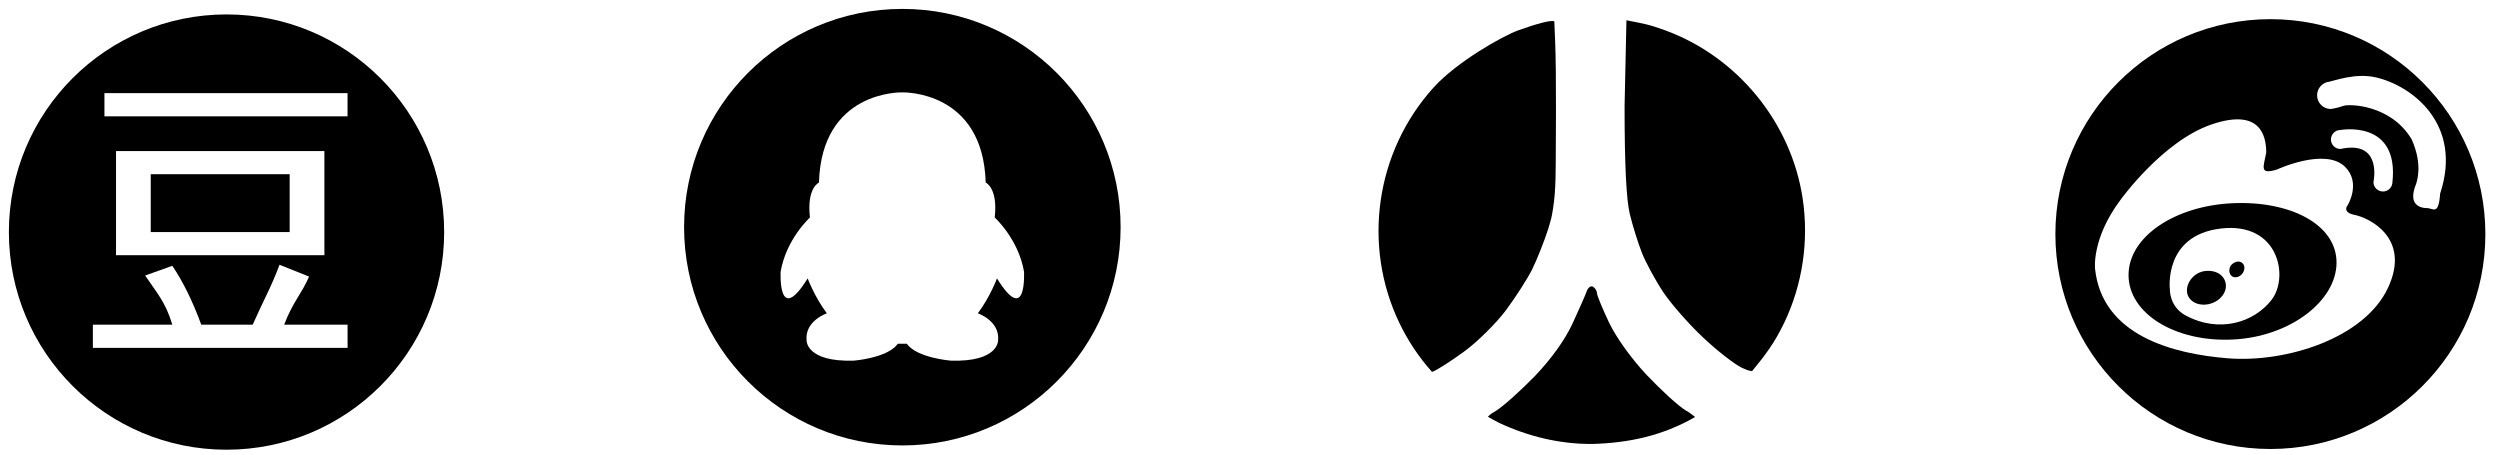
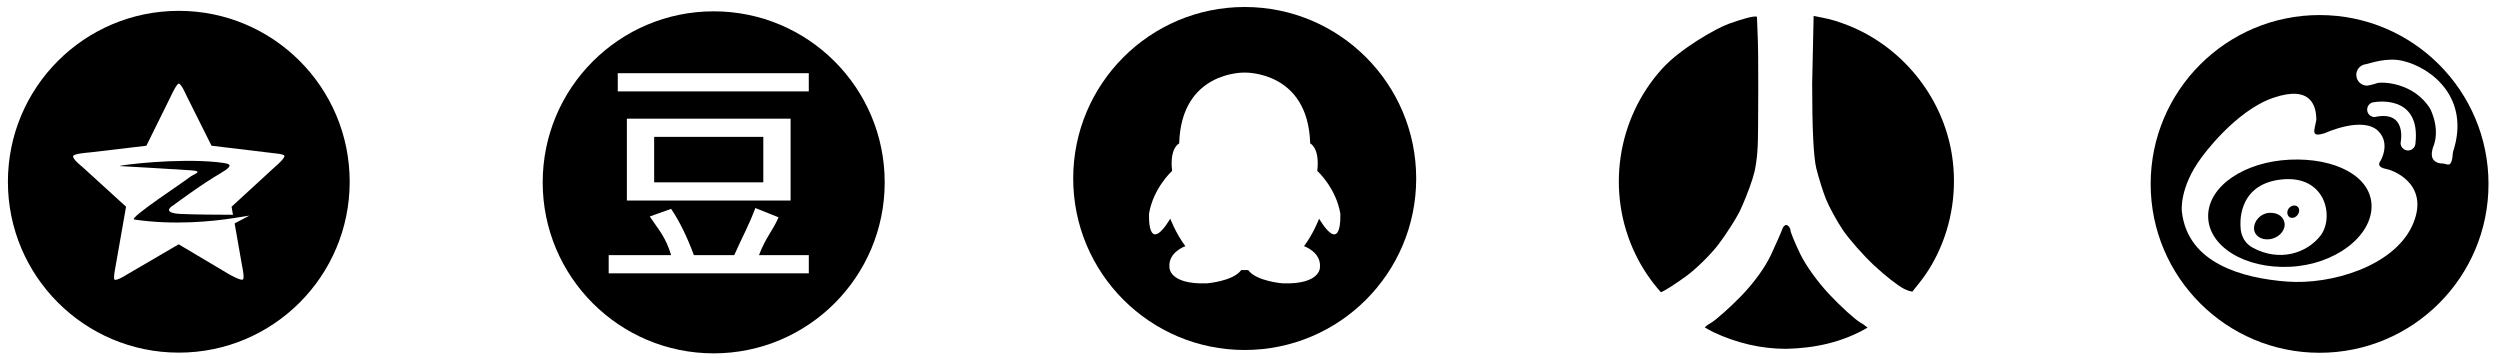
- <svg xmlns="http://www.w3.org/2000/svg" xmlns:xlink="http://www.w3.org/1999/xlink" version="1.1" width="176" height="32" viewBox="0 0 176 32">
+ <svg xmlns="http://www.w3.org/2000/svg" xmlns:xlink="http://www.w3.org/1999/xlink" version="1.1" width="224" height="32" viewBox="0 0 224 32">
  <defs>
+     <g id="icon-iconfont-qzone">
+       <path class="path1" d="M16.020 0.972c-8.457 0-15.312 6.855-15.312 15.312s6.855 15.312 15.312 15.312 15.312-6.855 15.312-15.312-6.855-15.312-15.312-15.312zM25.489 13.982c-0.050 0.299-0.748 0.873-0.748 0.873l-3.992 3.667 0.125 0.723c-1.472 0-3.543-0.025-4.69-0.075-1.896-0.1-0.624-0.798-0.624-0.798s2.47-1.846 4.191-2.844c1.497-0.873 0.649-0.873-0.274-0.998-3.667-0.374-8.607 0.249-8.782 0.349 0 0 4.94 0.274 6.312 0.374 1.397 0.075 0.299 0.349-0.050 0.649-0.324 0.299-5.414 3.617-4.94 3.767 3.567 0.524 6.985 0.175 8.906-0.125l1.422-0.225-1.322 0.699 0.674 3.842c0 0 0.225 1.023 0.075 1.173-0.15 0.175-1.272-0.474-1.272-0.474l-4.491-2.669-4.74 2.769c0 0-0.773 0.499-0.998 0.399-0.15-0.050 0.075-1.148 0.075-1.148l0.948-5.389-3.942-3.592c0 0-0.873-0.674-0.798-0.948 0.050-0.225 1.497-0.324 1.497-0.324l5.064-0.599 2.195-4.441c0 0 0.499-1.098 0.699-1.123 0.225-0.025 0.674 1.023 0.674 1.023l2.27 4.54 5.613 0.674c0 0 0.948 0.075 0.923 0.249z" />
+     </g>
    <g id="icon-iconfont-douban">
      <path class="path1" d="M10.612 12.263h9.78v4.075h-9.78v-4.075zM15.947 1.015c-8.462 0-15.322 6.861-15.322 15.323s6.86 15.322 15.322 15.322c8.462 0 15.322-6.86 15.322-15.322s-6.86-15.323-15.322-15.323zM7.352 6.558h17.115v1.63h-17.115v-1.63zM22.838 10.633v7.335h-14.67v-7.335h14.67zM24.468 24.488h-17.93v-1.63h5.594c-0.488-1.63-1.124-2.277-1.914-3.461l1.914-0.684c0.76 1.124 1.437 2.514 2.037 4.144h3.621c0.717-1.63 1.347-2.733 1.888-4.219l2.081 0.833c-0.544 1.254-1.131 1.756-1.753 3.386h4.463v1.63z" />
    </g>
-     <g id="icon-iconfont-qq">
+     <g id="icon-iconfont-qq-round">
      <path class="path1" d="M15.525 0.627c-8.486 0-15.366 6.879-15.366 15.366s6.879 15.366 15.366 15.366 15.366-6.879 15.366-15.366-6.879-15.366-15.366-15.366zM22.188 19.597c0 0-0.476 1.296-1.349 2.46 0 0 1.56 0.529 1.428 1.904 0 0 0.052 1.534-3.333 1.428 0 0-2.381-0.185-3.095-1.19h-0.629c-0.714 1.005-3.095 1.19-3.095 1.19-3.386 0.106-3.333-1.428-3.333-1.428-0.133-1.375 1.428-1.904 1.428-1.904-0.873-1.164-1.349-2.46-1.349-2.46-2.116 3.412-1.904-0.476-1.904-0.476 0.397-2.301 2.063-3.809 2.063-3.809-0.238-2.089 0.635-2.46 0.635-2.46 0.183-6.453 5.734-6.352 5.869-6.348 0.135-0.003 5.686-0.105 5.869 6.348 0 0 0.873 0.371 0.635 2.46 0 0 1.666 1.508 2.063 3.809-0 0 0.211 3.888-1.905 0.476z" />
    </g>
    <g id="icon-iconfont-renren">
      <path class="path1" d="M16.154 20.188c0.151 0.096 0.275 0.303 0.275 0.454 0 0.165 0.386 1.088 0.854 2.079 0.509 1.060 1.57 2.533 2.644 3.676 0.991 1.047 2.217 2.176 2.74 2.492 0.371 0.217 0.153 0.078 0.636 0.44l0.020 0.036c-2.274 1.309-4.661 1.824-7.263 1.89-2.259 0.008-4.469-0.526-6.511-1.481-0.275-0.128-0.533-0.289-0.799-0.434 0.146-0.185 0.376-0.3 0.575-0.423 0.509-0.317 1.735-1.418 2.74-2.451 1.143-1.198 2.093-2.52 2.63-3.663 0.454-0.991 0.909-2.010 1.005-2.286s0.303-0.427 0.454-0.33zM18.501 1.426c1.229 0.251 1.509 0.263 2.722 0.707 5.080 1.857 8.867 6.469 9.681 11.819 0.454 2.983 0.002 6.077-1.308 8.797-0.657 1.365-1.303 2.233-2.252 3.382-0.425-0.088-0.179-0.020-0.726-0.243-0.509-0.248-1.735-1.198-2.699-2.107-0.978-0.909-2.23-2.341-2.795-3.167-0.564-0.84-1.239-2.093-1.515-2.768-0.275-0.688-0.661-1.928-0.867-2.754-0.248-1.033-0.372-3.47-0.372-7.601zM13.423 1.508c0.092 1.955 0.102 2.89 0.107 3.577 0.014 1.829 0.015 3.659-0.002 5.488-0.012 1.34 0.020 2.764-0.191 4.093-0.116 0.734-0.144 0.774-0.323 1.391-0.289 0.909-0.812 2.217-1.143 2.892-0.344 0.688-1.184 1.996-1.873 2.919-0.688 0.909-1.996 2.203-2.919 2.878s-1.914 1.308-2.217 1.418l-0.050 0.014c-0.921-1.029-1.691-2.184-2.29-3.429-2.64-5.484-1.676-12.1 2.42-16.608 1.626-1.789 4.84-3.61 5.953-4.009s2.322-0.761 2.527-0.625z" />
    </g>
-     <g id="icon-iconfont-sina">
+     <g id="icon-iconfont-sina1">
      <path class="path1" d="M11.264 19.077c-0.76 0.080-1.304 0.742-1.304 1.375 0 0.635 0.612 1.073 1.372 0.985 0.757-0.086 1.372-0.673 1.372-1.305-0-0.637-0.567-1.14-1.44-1.056zM13.193 18.554c-0.261 0.189-0.314 0.55-0.172 0.775 0.136 0.23 0.453 0.256 0.71 0.064 0.251-0.198 0.349-0.544 0.213-0.775-0.136-0.225-0.449-0.289-0.751-0.064zM15.836 1.349c-8.352 0-15.137 6.776-15.137 15.134 0 8.354 6.785 15.126 15.137 15.126 8.359 0 15.134-6.771 15.134-15.126 0-8.358-6.775-15.134-15.134-15.134zM24.108 20.278c-1.668 3.543-7.169 5.267-11.244 4.948-3.874-0.305-8.855-1.591-9.37-6.279 0 0-0.272-2.123 1.786-4.871 0 0 2.96-4.135 6.41-5.315 3.451-1.175 3.853 0.813 3.853 1.988-0.183 0.996-0.526 1.582 0.769 1.18 0 0 3.392-1.573 4.788-0.178 1.126 1.128 0.186 2.677 0.186 2.677s-0.468 0.518 0.494 0.705c0.964 0.192 3.996 1.596 2.328 5.146zM20.764 10.488c-0.369 0-0.666-0.299-0.666-0.665 0-0.373 0.296-0.671 0.666-0.671 0 0 4.158-0.769 3.661 3.7 0 0.027-0.003 0.047-0.009 0.071-0.047 0.316-0.325 0.559-0.654 0.559-0.37 0-0.671-0.296-0.671-0.666 0 0 0.659-2.986-2.328-2.328zM27.788 13.604c-0.109 1.61-0.486 1.046-0.932 1.046-0.534 0-0.967-0.27-0.967-0.805 0-0.464 0.192-0.853 0.192-0.853 0.057-0.196 0.509-1.367-0.299-3.18-1.478-2.484-4.457-2.5-4.809-2.358-0.355 0.138-0.879 0.22-0.879 0.22-0.538 0-0.97-0.43-0.97-0.962 0-0.446 0.299-0.817 0.706-0.932 0 0 0.009-0.002 0.024-0.005 0.030-0.006 0.060-0.011 0.093-0.014 0.413-0.080 1.892-0.646 3.33-0.31 2.573 0.6 6.105 3.324 4.516 8.153h-0.006zM13.166 14.307c-4.047 0.185-7.317 2.353-7.317 5.056 0 2.7 3.27 4.729 7.317 4.541 4.049-0.184 7.326-2.719 7.326-5.418s-3.277-4.366-7.326-4.179zM15.922 21.106c-1.239 1.6-3.691 2.38-6.072 1.091-1.132-0.615-1.092-1.822-1.092-1.822s-0.47-3.813 3.599-4.288c4.076-0.474 4.803 3.419 3.564 5.019z" />
    </g>
  </defs>
  <g fill="#000000">
-     <use xlink:href="#icon-iconfont-douban" transform="translate(0 0)" />
-     <use xlink:href="#icon-iconfont-qq" transform="translate(48 0)" />
-     <use xlink:href="#icon-iconfont-renren" transform="translate(96 0)" />
-     <use xlink:href="#icon-iconfont-sina" transform="translate(144 0)" />
+     <use xlink:href="#icon-iconfont-qzone" transform="translate(0 0)" />
+     <use xlink:href="#icon-iconfont-douban" transform="translate(48 0)" />
+     <use xlink:href="#icon-iconfont-qq-round" transform="translate(96 0)" />
+     <use xlink:href="#icon-iconfont-renren" transform="translate(144 0)" />
+     <use xlink:href="#icon-iconfont-sina1" transform="translate(192 0)" />
  </g>
</svg>
